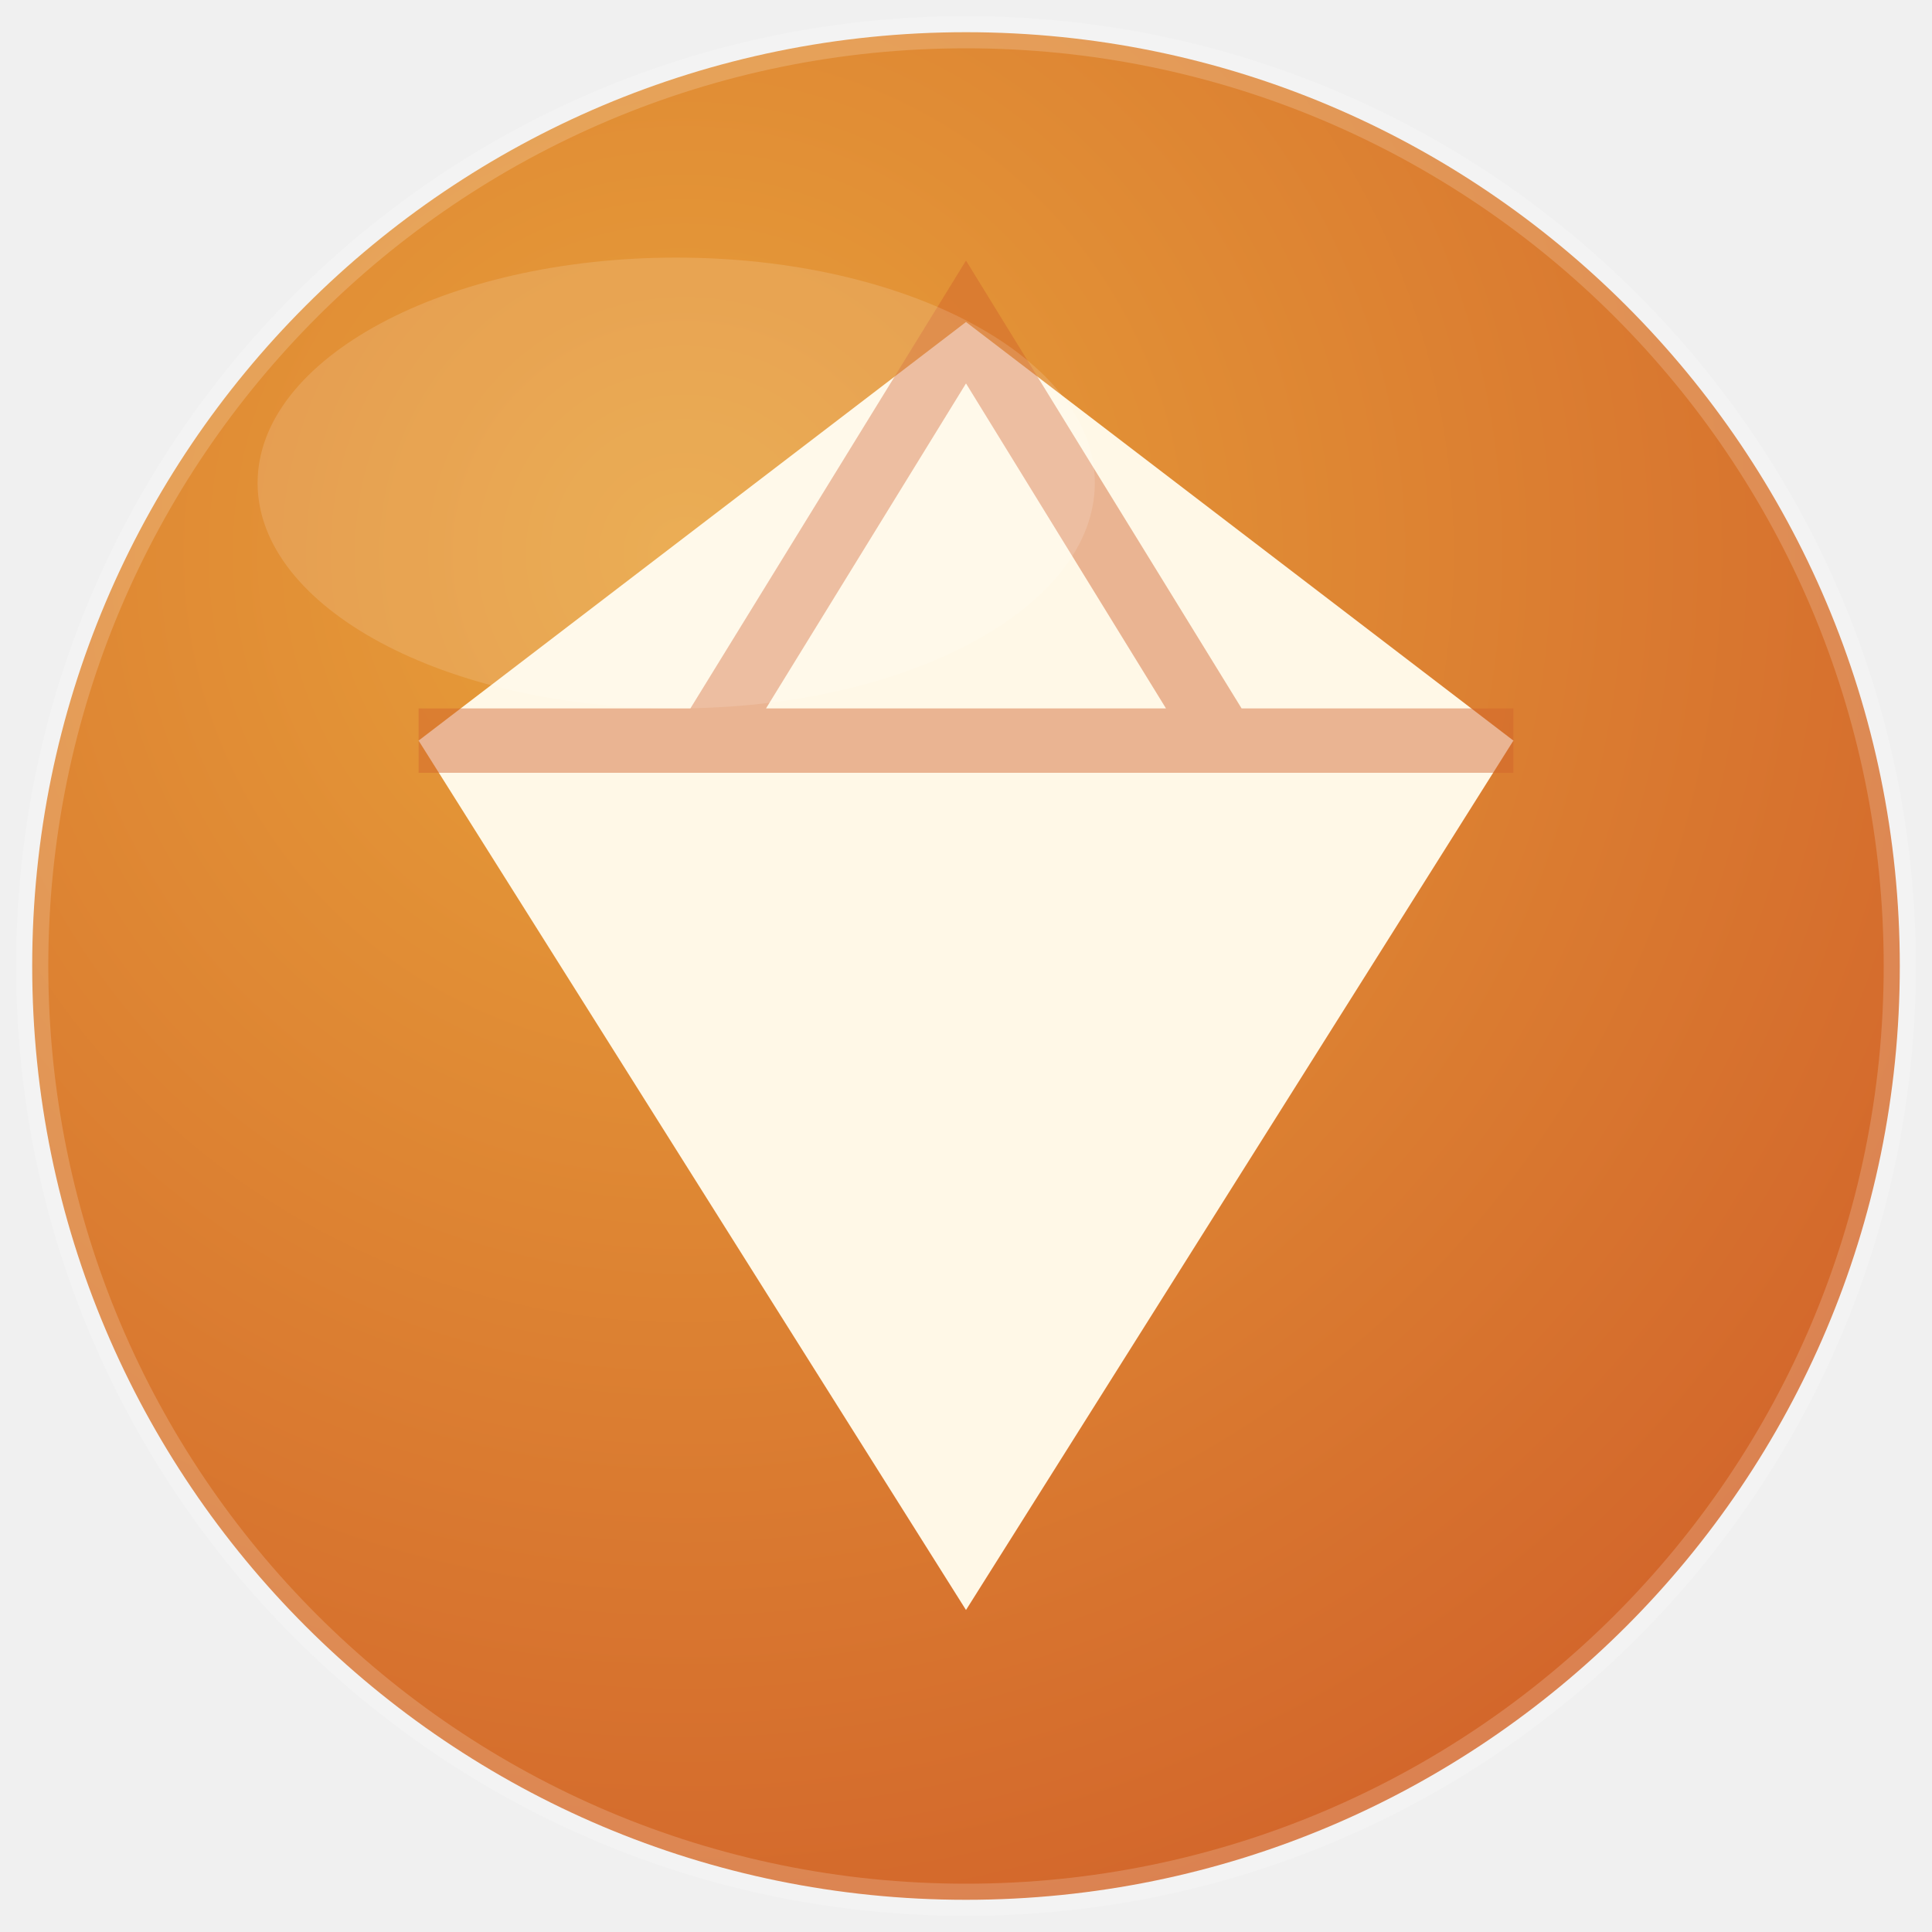
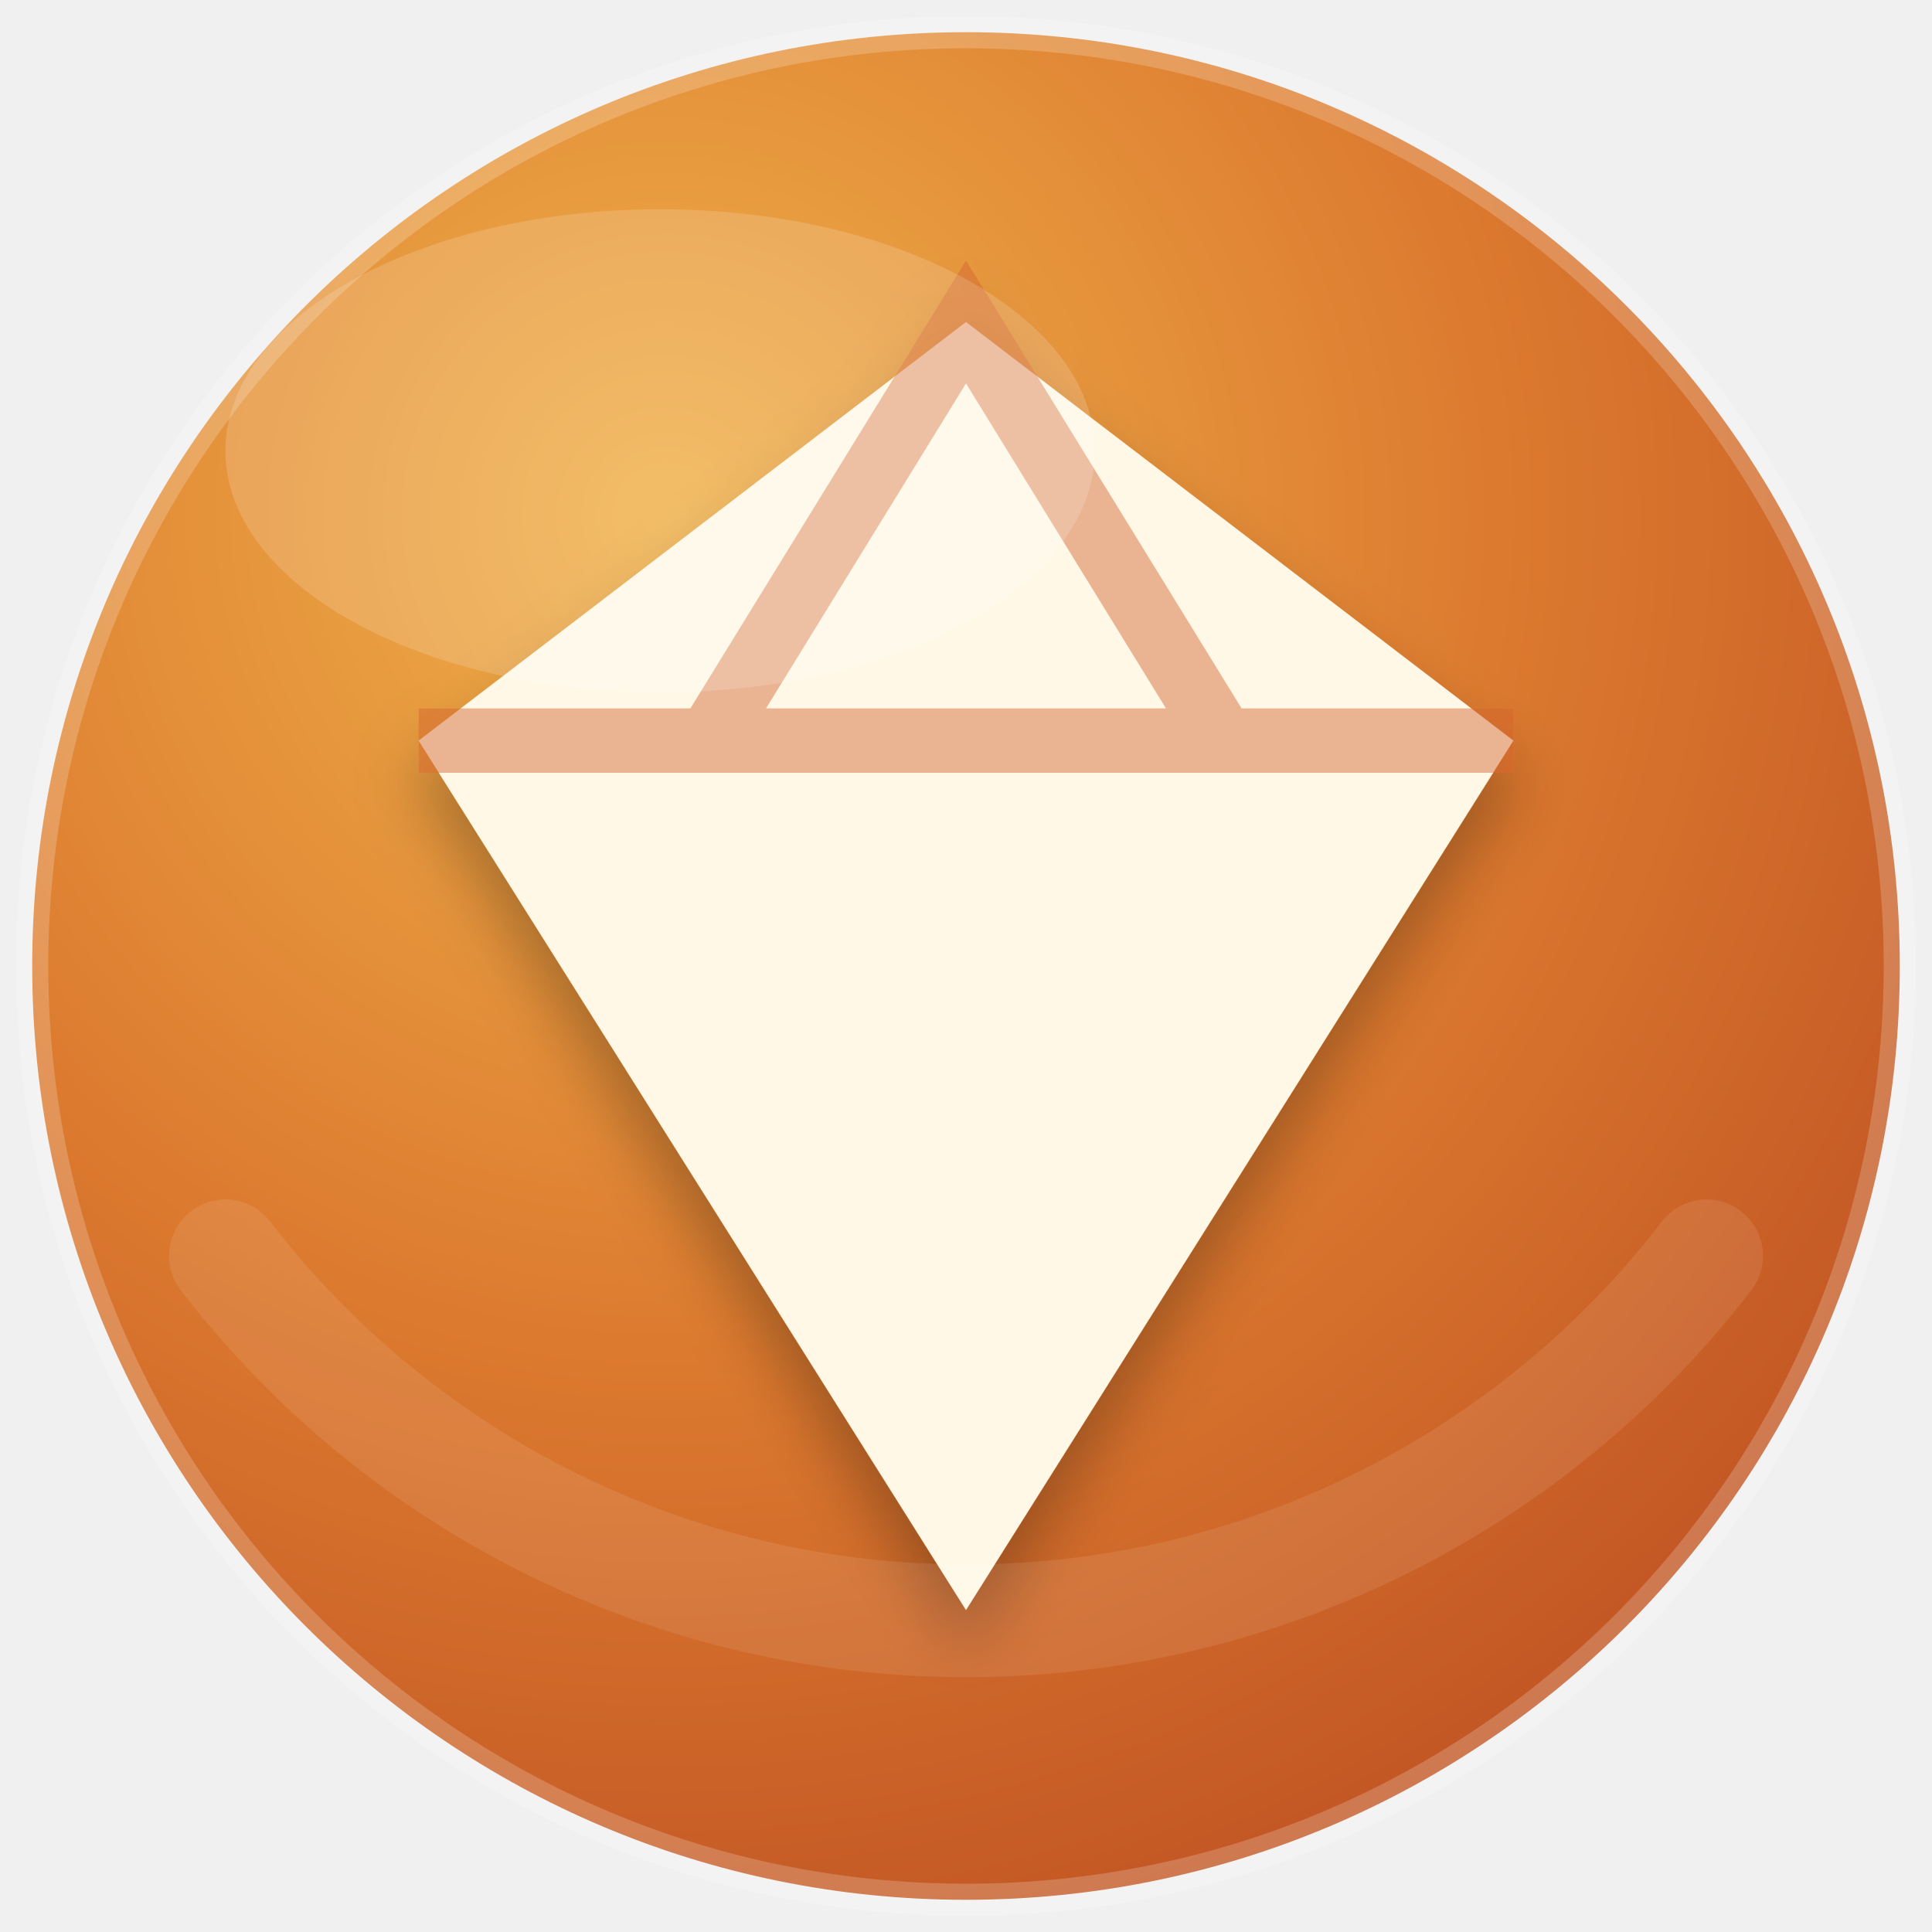
<svg xmlns="http://www.w3.org/2000/svg" viewBox="0 0 120 120" width="120" height="120" role="img" aria-label="Кристалл">
  <defs>
-     <radialGradient id="ф" cx="35%" cy="28%" r="82%">
-       <stop offset="0%" stop-color="#e8a13a" />
-       <stop offset="100%" stop-color="#d1622a" />
+     <radialGradient id="ф" cx="34%" cy="26%" r="86%">
+       <stop offset="0%" stop-color="#f0b14a" />
+       <stop offset="52%" stop-color="#dc7a2f" />
+       <stop offset="100%" stop-color="#bd4f22" />
    </radialGradient>
+     <filter id="т" x="-20%" y="-20%" width="140%" height="140%">
+       <feDropShadow dx="0" dy="2.5" stdDeviation="2" flood-color="#000000" flood-opacity="0.28" />
+     </filter>
  </defs>
  <circle cx="60" cy="60" r="58" fill="url(#ф)" />
-   <path d="M60 20l34 26-34 54-34-54z" fill="#fff8e7" />
-   <path d="M60 20L44 46h32zM26 46h68" stroke="#d1622a" stroke-width="4" fill="none" opacity=".45" />
-   <ellipse cx="42" cy="30" rx="26" ry="14" fill="#ffffff" opacity=".14" />
-   <circle cx="60" cy="60" r="58" fill="none" stroke="#ffffff" stroke-opacity=".18" stroke-width="2" />
+   <g filter="url(#т)">
+     <path d="M60 20l34 26-34 54-34-54z" fill="#fff8e7" />
+     <path d="M60 20L44 46h32zM26 46h68" stroke="#d1622a" stroke-width="4" fill="none" opacity=".45" />
+   </g>
+   <ellipse cx="41" cy="28" rx="27" ry="15" fill="#ffffff" opacity=".16" />
+   <path d="M14 78a58 58 0 0092 0" fill="none" stroke="#ffffff" stroke-opacity=".09" stroke-width="7" stroke-linecap="round" />
+   <circle cx="60" cy="60" r="58" fill="none" stroke="#ffffff" stroke-opacity=".20" stroke-width="2" />
</svg>
